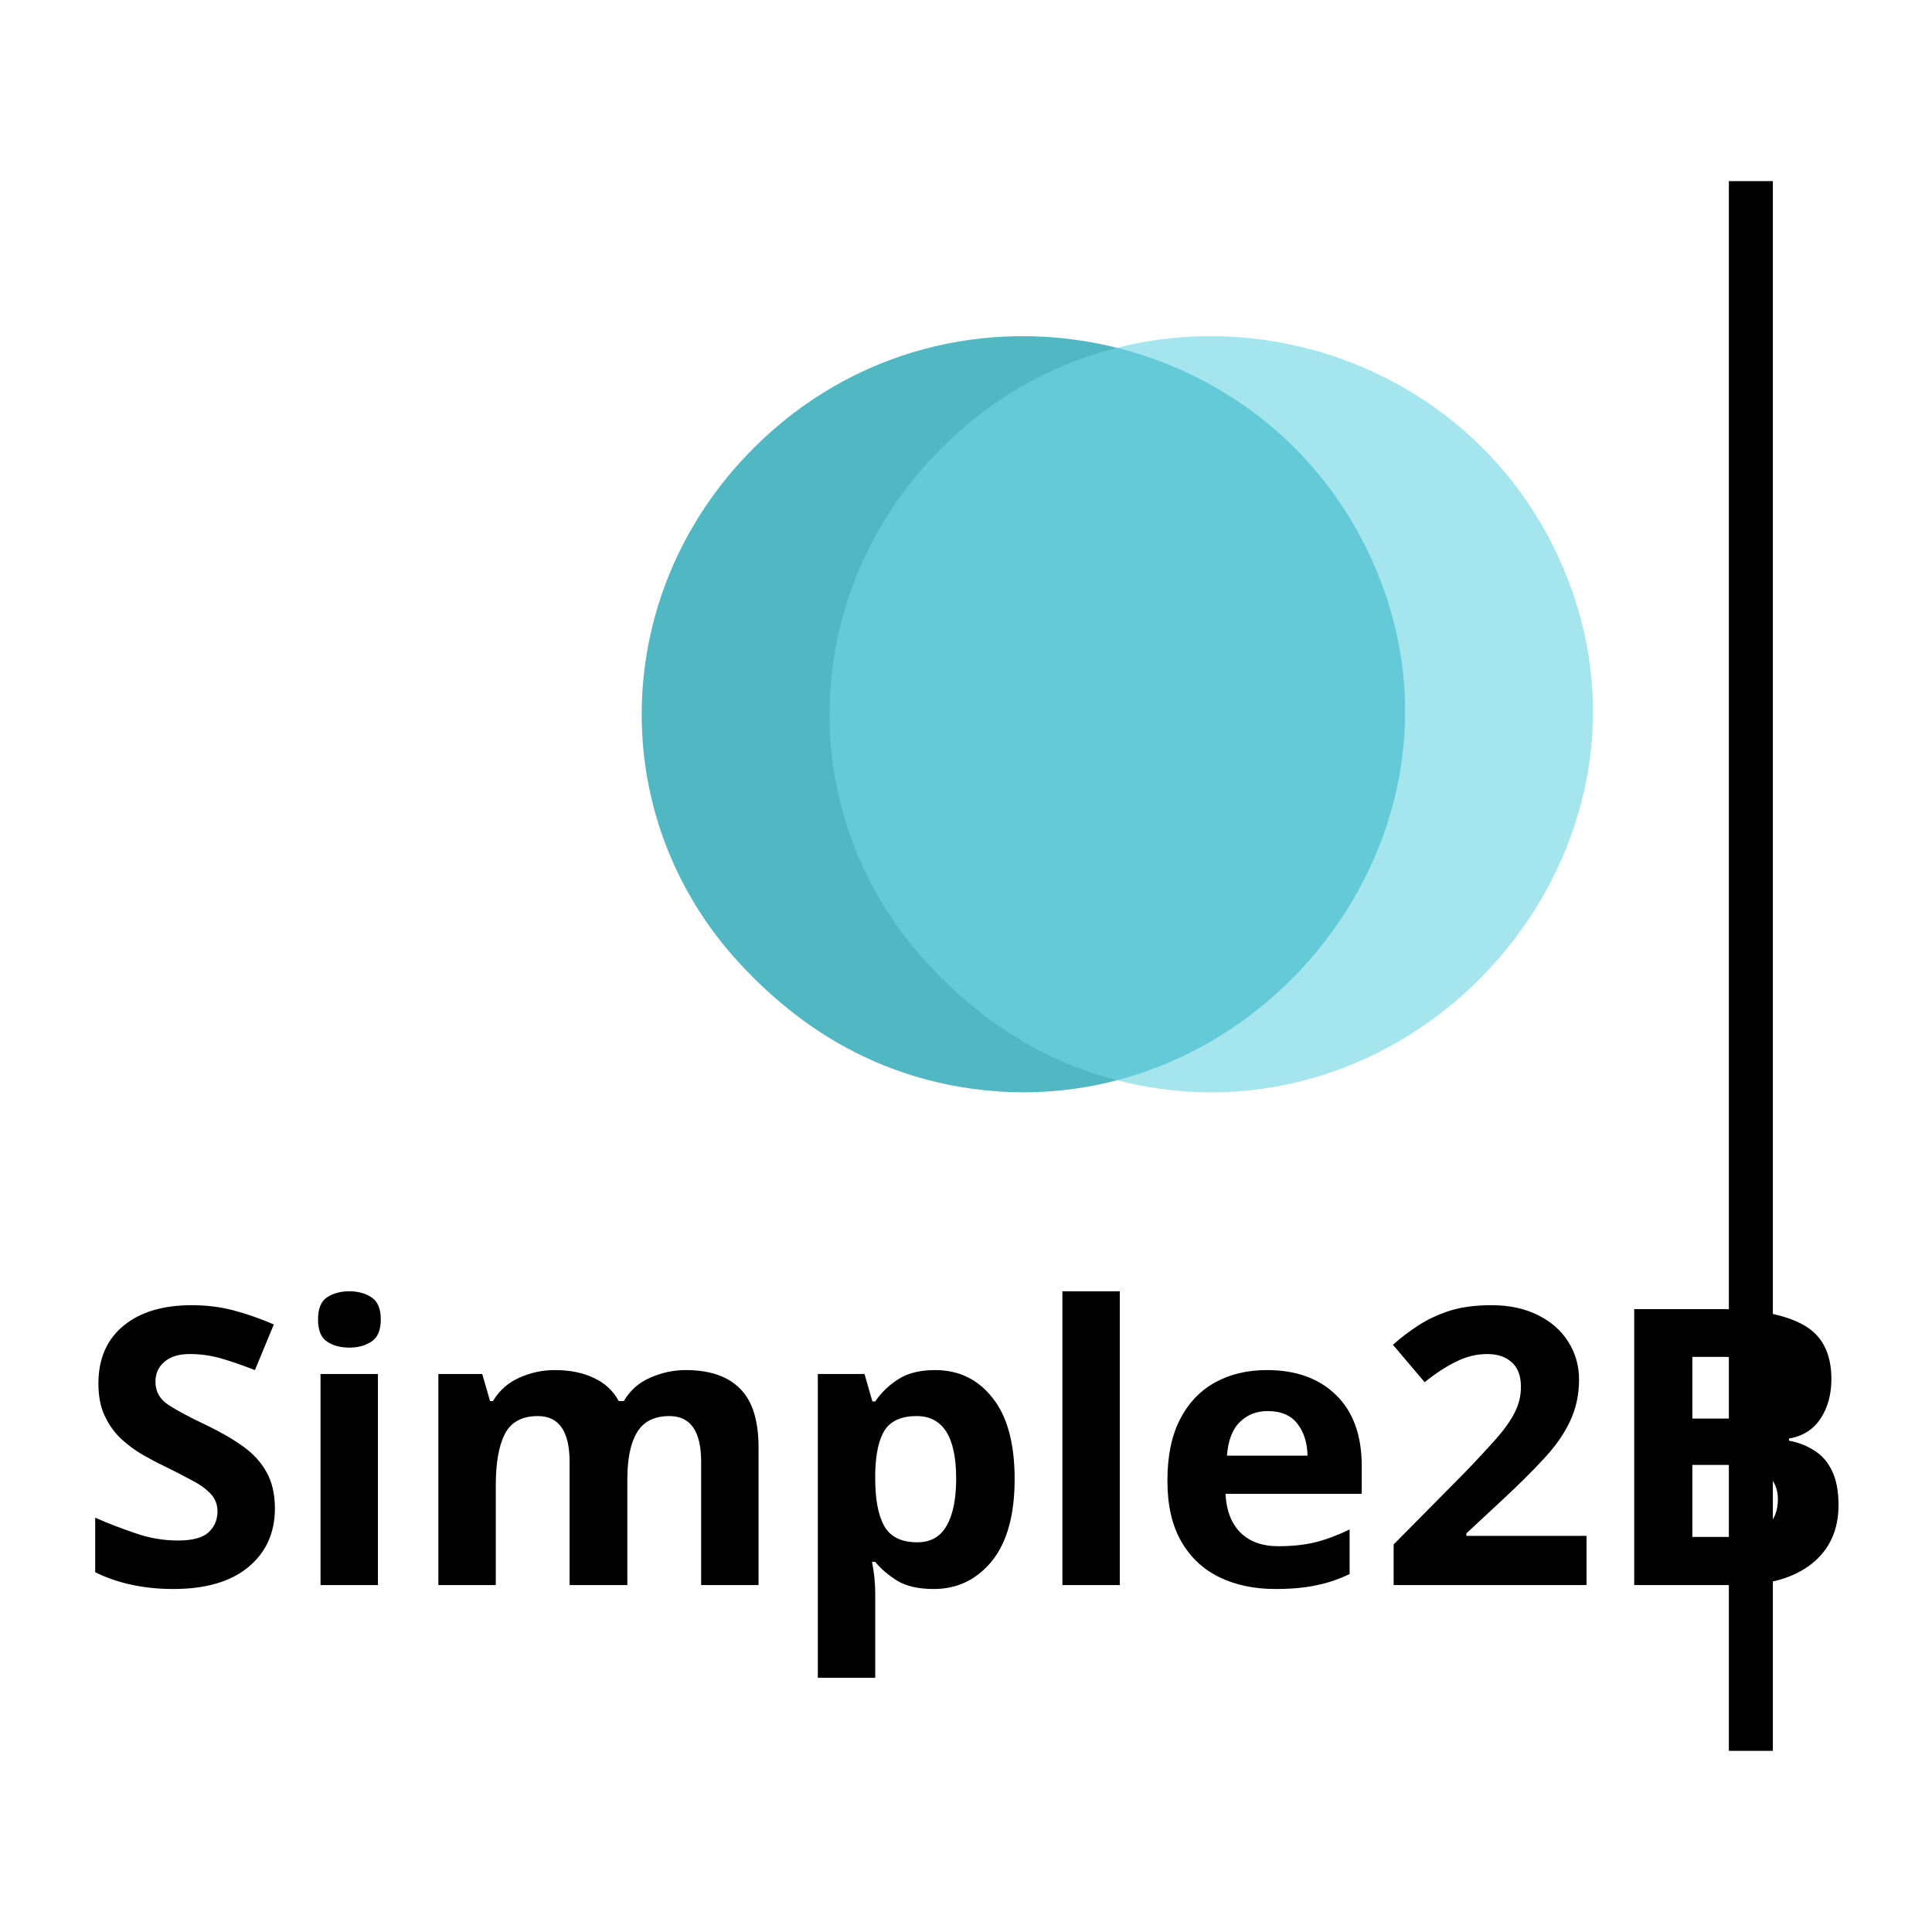
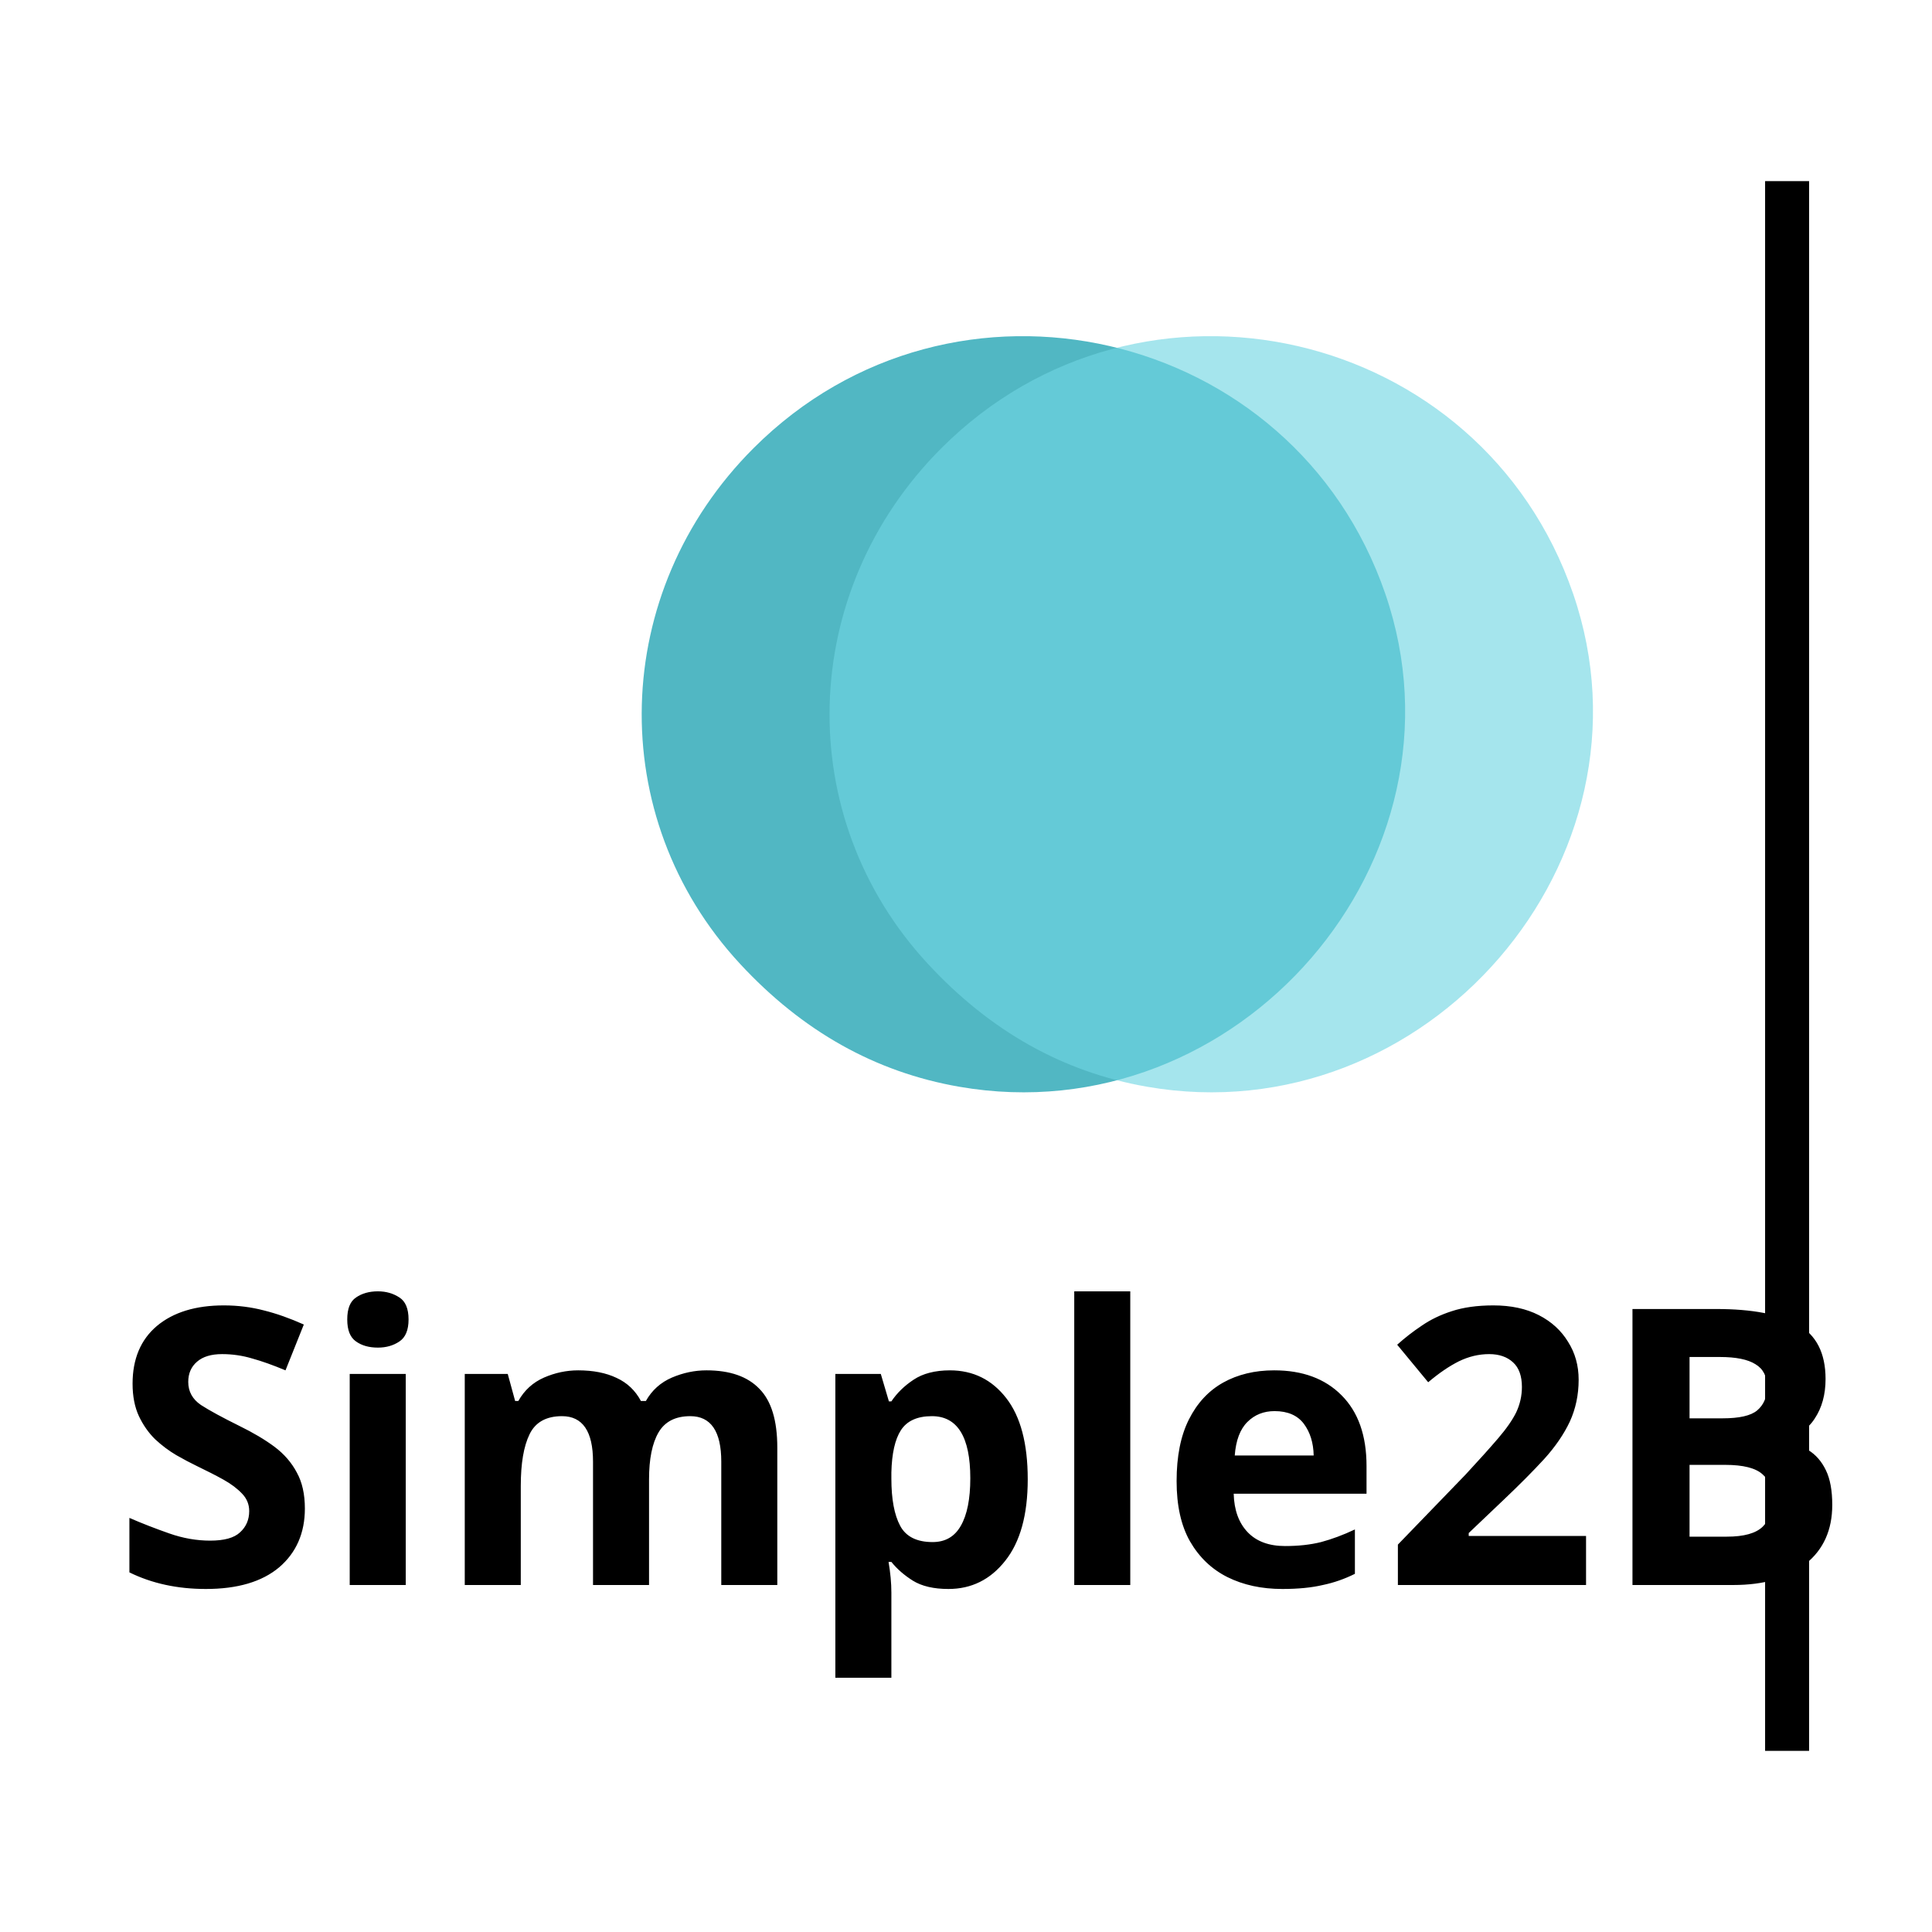
<svg xmlns="http://www.w3.org/2000/svg" width="320" height="320" viewBox="0 0 84.667 84.667" version="1.1" id="svg4002">
  <defs id="defs3996" />
  <g id="layer1" transform="translate(0,-212.3333)">
-     <text xml:space="preserve" style="font-style:normal;font-variant:normal;font-weight:bold;font-stretch:normal;font-size:16.933px;line-height:1.25;font-family:Calibri;-inkscape-font-specification:'Calibri Bold';letter-spacing:0px;word-spacing:0px;fill:#000000;fill-opacity:1;stroke:none;stroke-width:0.265" x="3.391" y="281.796" id="text4006">
-       <tspan id="tspan4004" x="3.391" y="281.796" style="font-style:normal;font-variant:normal;font-weight:bold;font-stretch:normal;font-size:16.933px;font-family:Calibri;-inkscape-font-specification:'Calibri Bold';stroke-width:0.265">Simple2B</tspan>
+     <text xml:space="preserve" style="font-style:normal;font-variant:normal;font-weight:bold;font-stretch:normal;font-size:16.734px;line-height:1.25;font-family:Calibri;-inkscape-font-specification:'Calibri Bold';letter-spacing:0px;word-spacing:0px;fill:#000000;fill-opacity:1;stroke:none;stroke-width:0.261" x="4.973" y="278.486" id="text4006" transform="scale(0.9882558,1.011884)">
+       <tspan id="tspan4004" x="4.973" y="278.486" style="font-style:normal;font-variant:normal;font-weight:bold;font-stretch:normal;font-size:16.734px;font-family:Calibri;-inkscape-font-specification:'Calibri Bold';stroke-width:0.261">Simple2B</tspan>
    </text>
    <flowRoot xml:space="preserve" id="flowRoot4008" style="font-style:normal;font-weight:normal;font-size:40px;line-height:1.25;font-family:sans-serif;letter-spacing:0px;word-spacing:0px;fill:#000000;fill-opacity:1;stroke:none" transform="matrix(0.2645833,0,0,0.2645833,0,193.8125)">
      <flowRegion id="flowRegion4010">
        <rect id="rect4012" width="19.193" height="52.528" x="126.269" y="223.223" />
      </flowRegion>
      <flowPara id="flowPara4014" />
    </flowRoot>
    <g id="g4877" transform="matrix(1.182945,0,0,1.182945,-32.73809,-22.96795)">
      <path id="path4018-4-6" d="m 63.212,239.171 c -3.108,-0.54 -5.809,-2.055 -8.124,-4.556 -5.041,-5.445 -4.822,-13.776 0.501,-19.099 7.396,-7.396 20.006,-4.49 23.406,5.393 3.386,9.842 -5.444,20.059 -15.783,18.262 z" style="fill:#51b7c3;fill-opacity:1;stroke-width:0.267" />
      <path id="path4018-4" d="m 70.171,239.171 c -3.108,-0.54 -5.809,-2.055 -8.124,-4.556 -5.041,-5.445 -4.822,-13.776 0.501,-19.099 7.396,-7.396 20.006,-4.49 23.406,5.393 3.386,9.842 -5.444,20.059 -15.783,18.262 z" style="fill:#70d6e3;fill-opacity:0.627;stroke-width:0.267" />
    </g>
-     <path style="fill:none;stroke:#000000;stroke-width:1.928;stroke-linecap:butt;stroke-linejoin:miter;stroke-miterlimit:4;stroke-dasharray:none;stroke-opacity:1" d="M 76.729,220.271 V 289.062" id="path4883" />
+     <path style="fill:none;stroke:#000000;stroke-width:1.928;stroke-linecap:butt;stroke-linejoin:miter;stroke-miterlimit:4;stroke-dasharray:none;stroke-opacity:1" d="M 78.317,220.271 V 289.062" id="path4883" />
  </g>
</svg>
